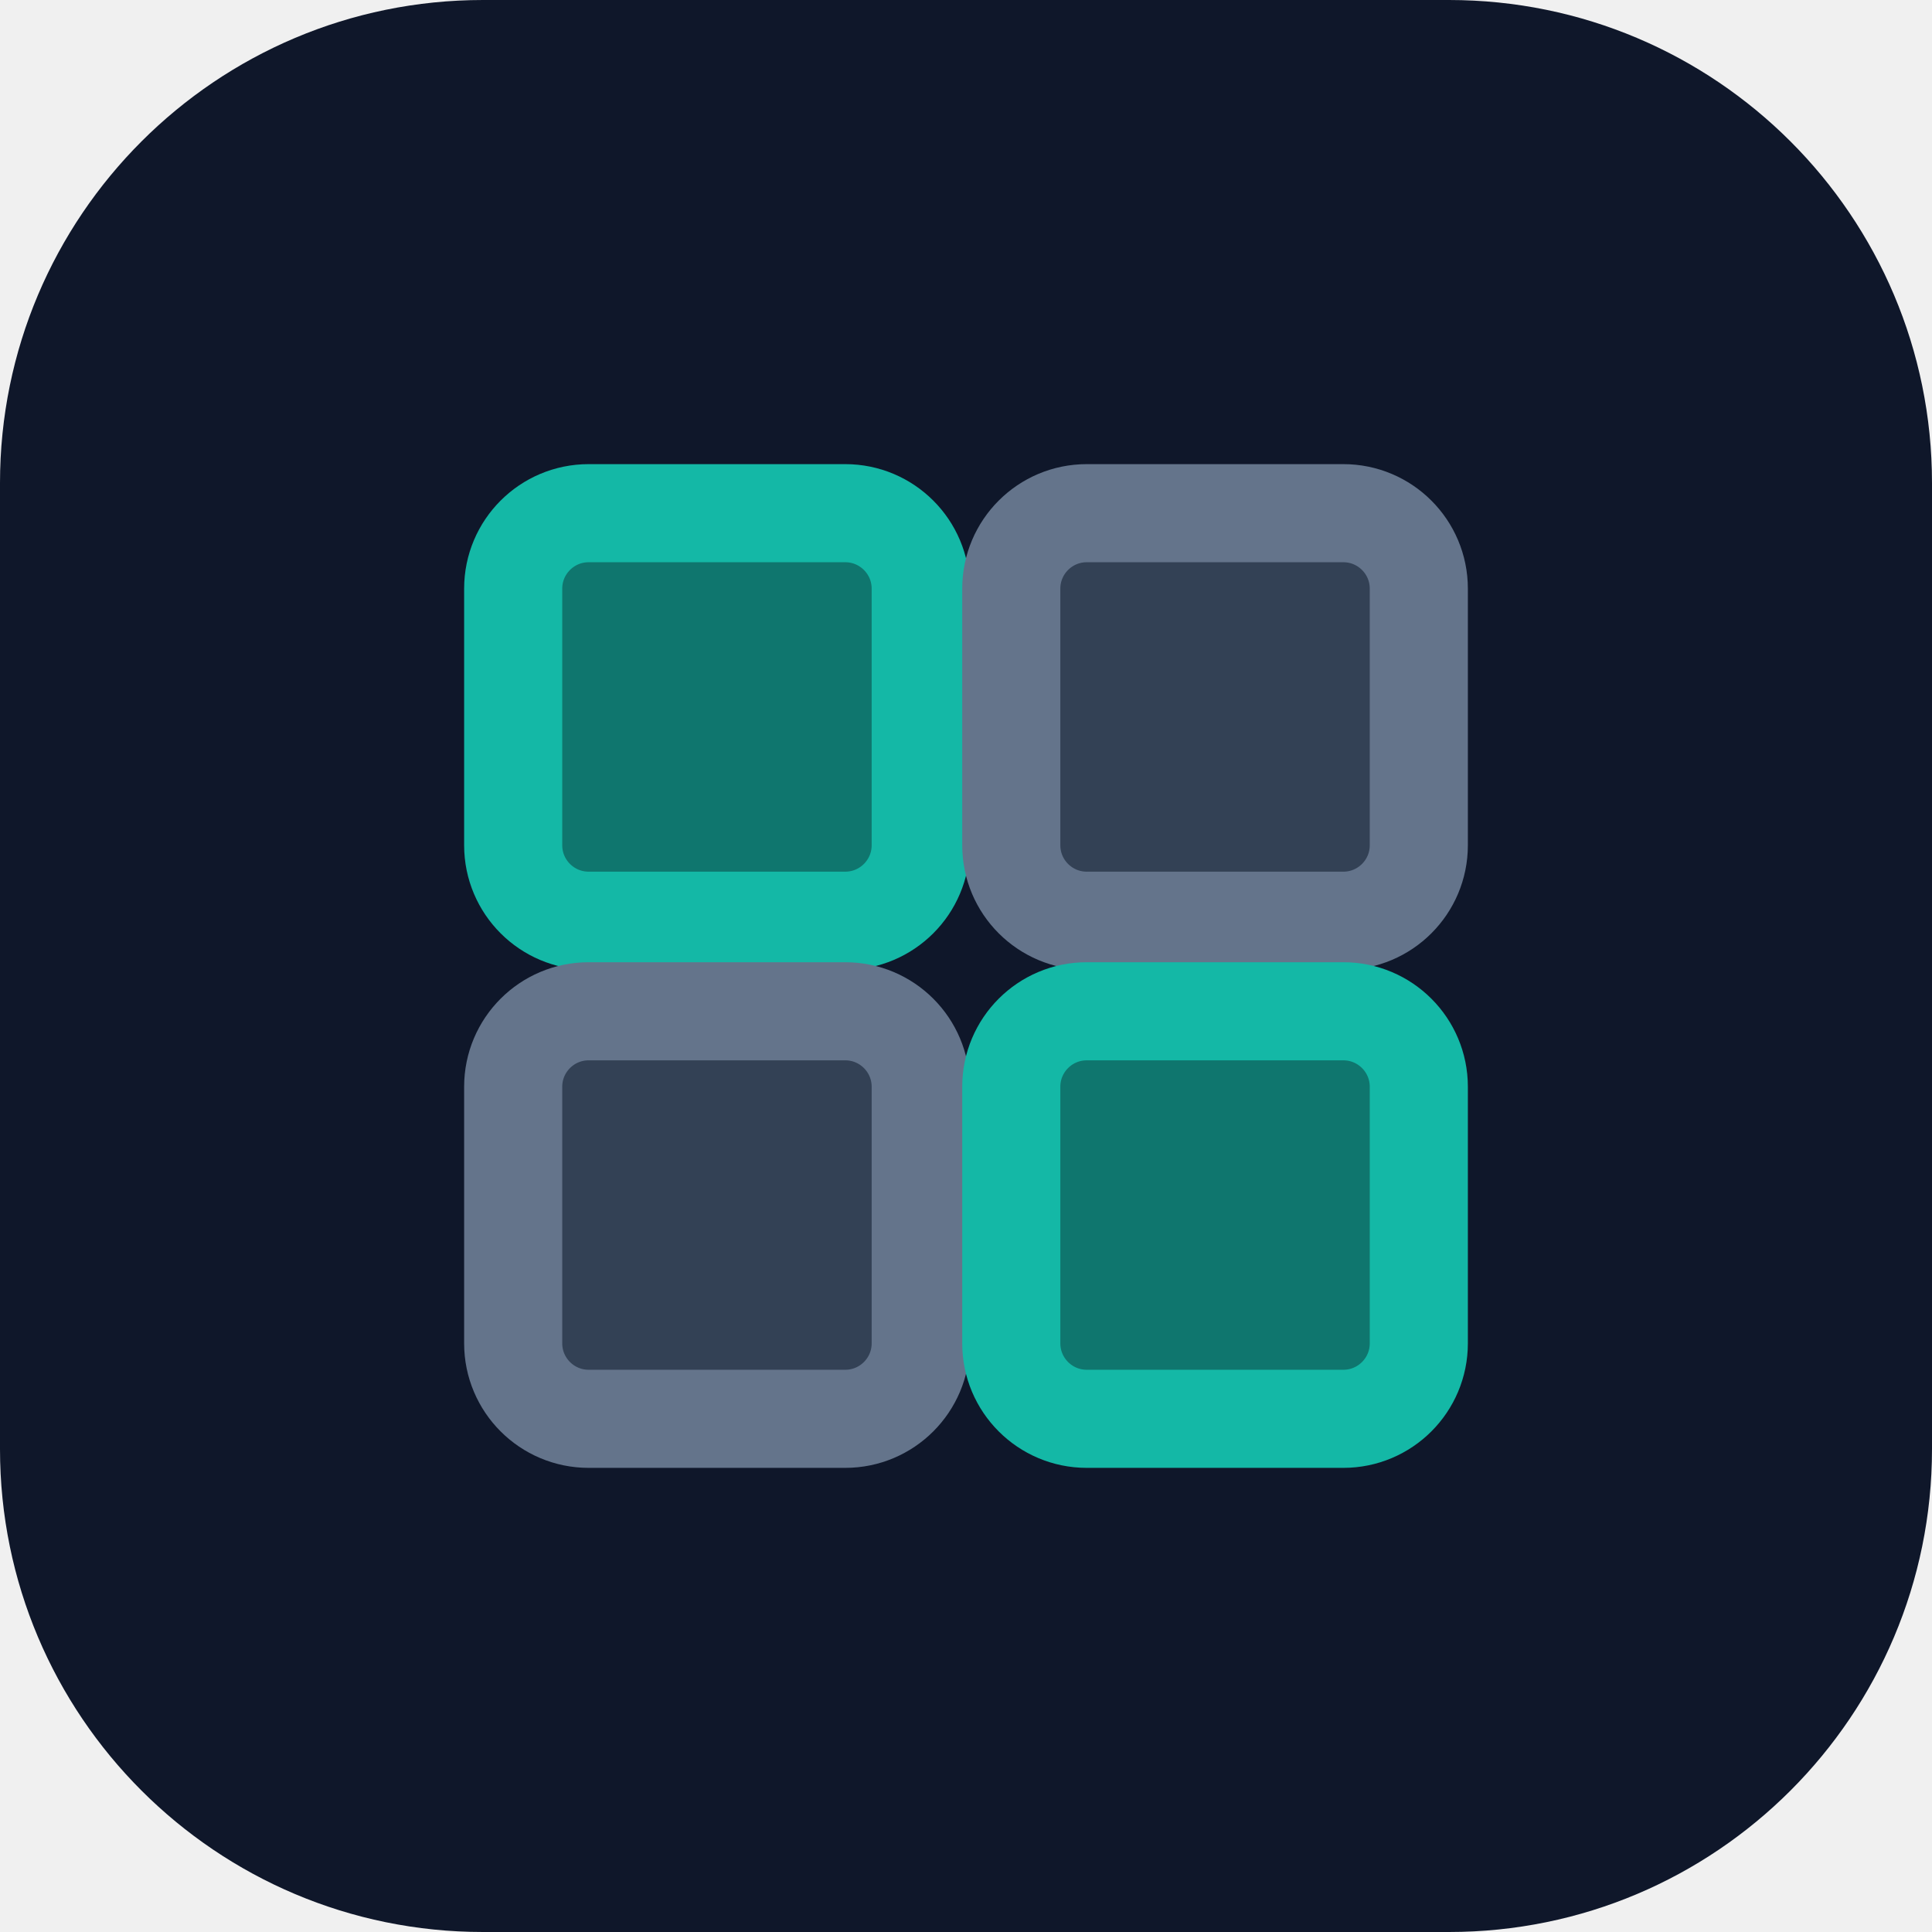
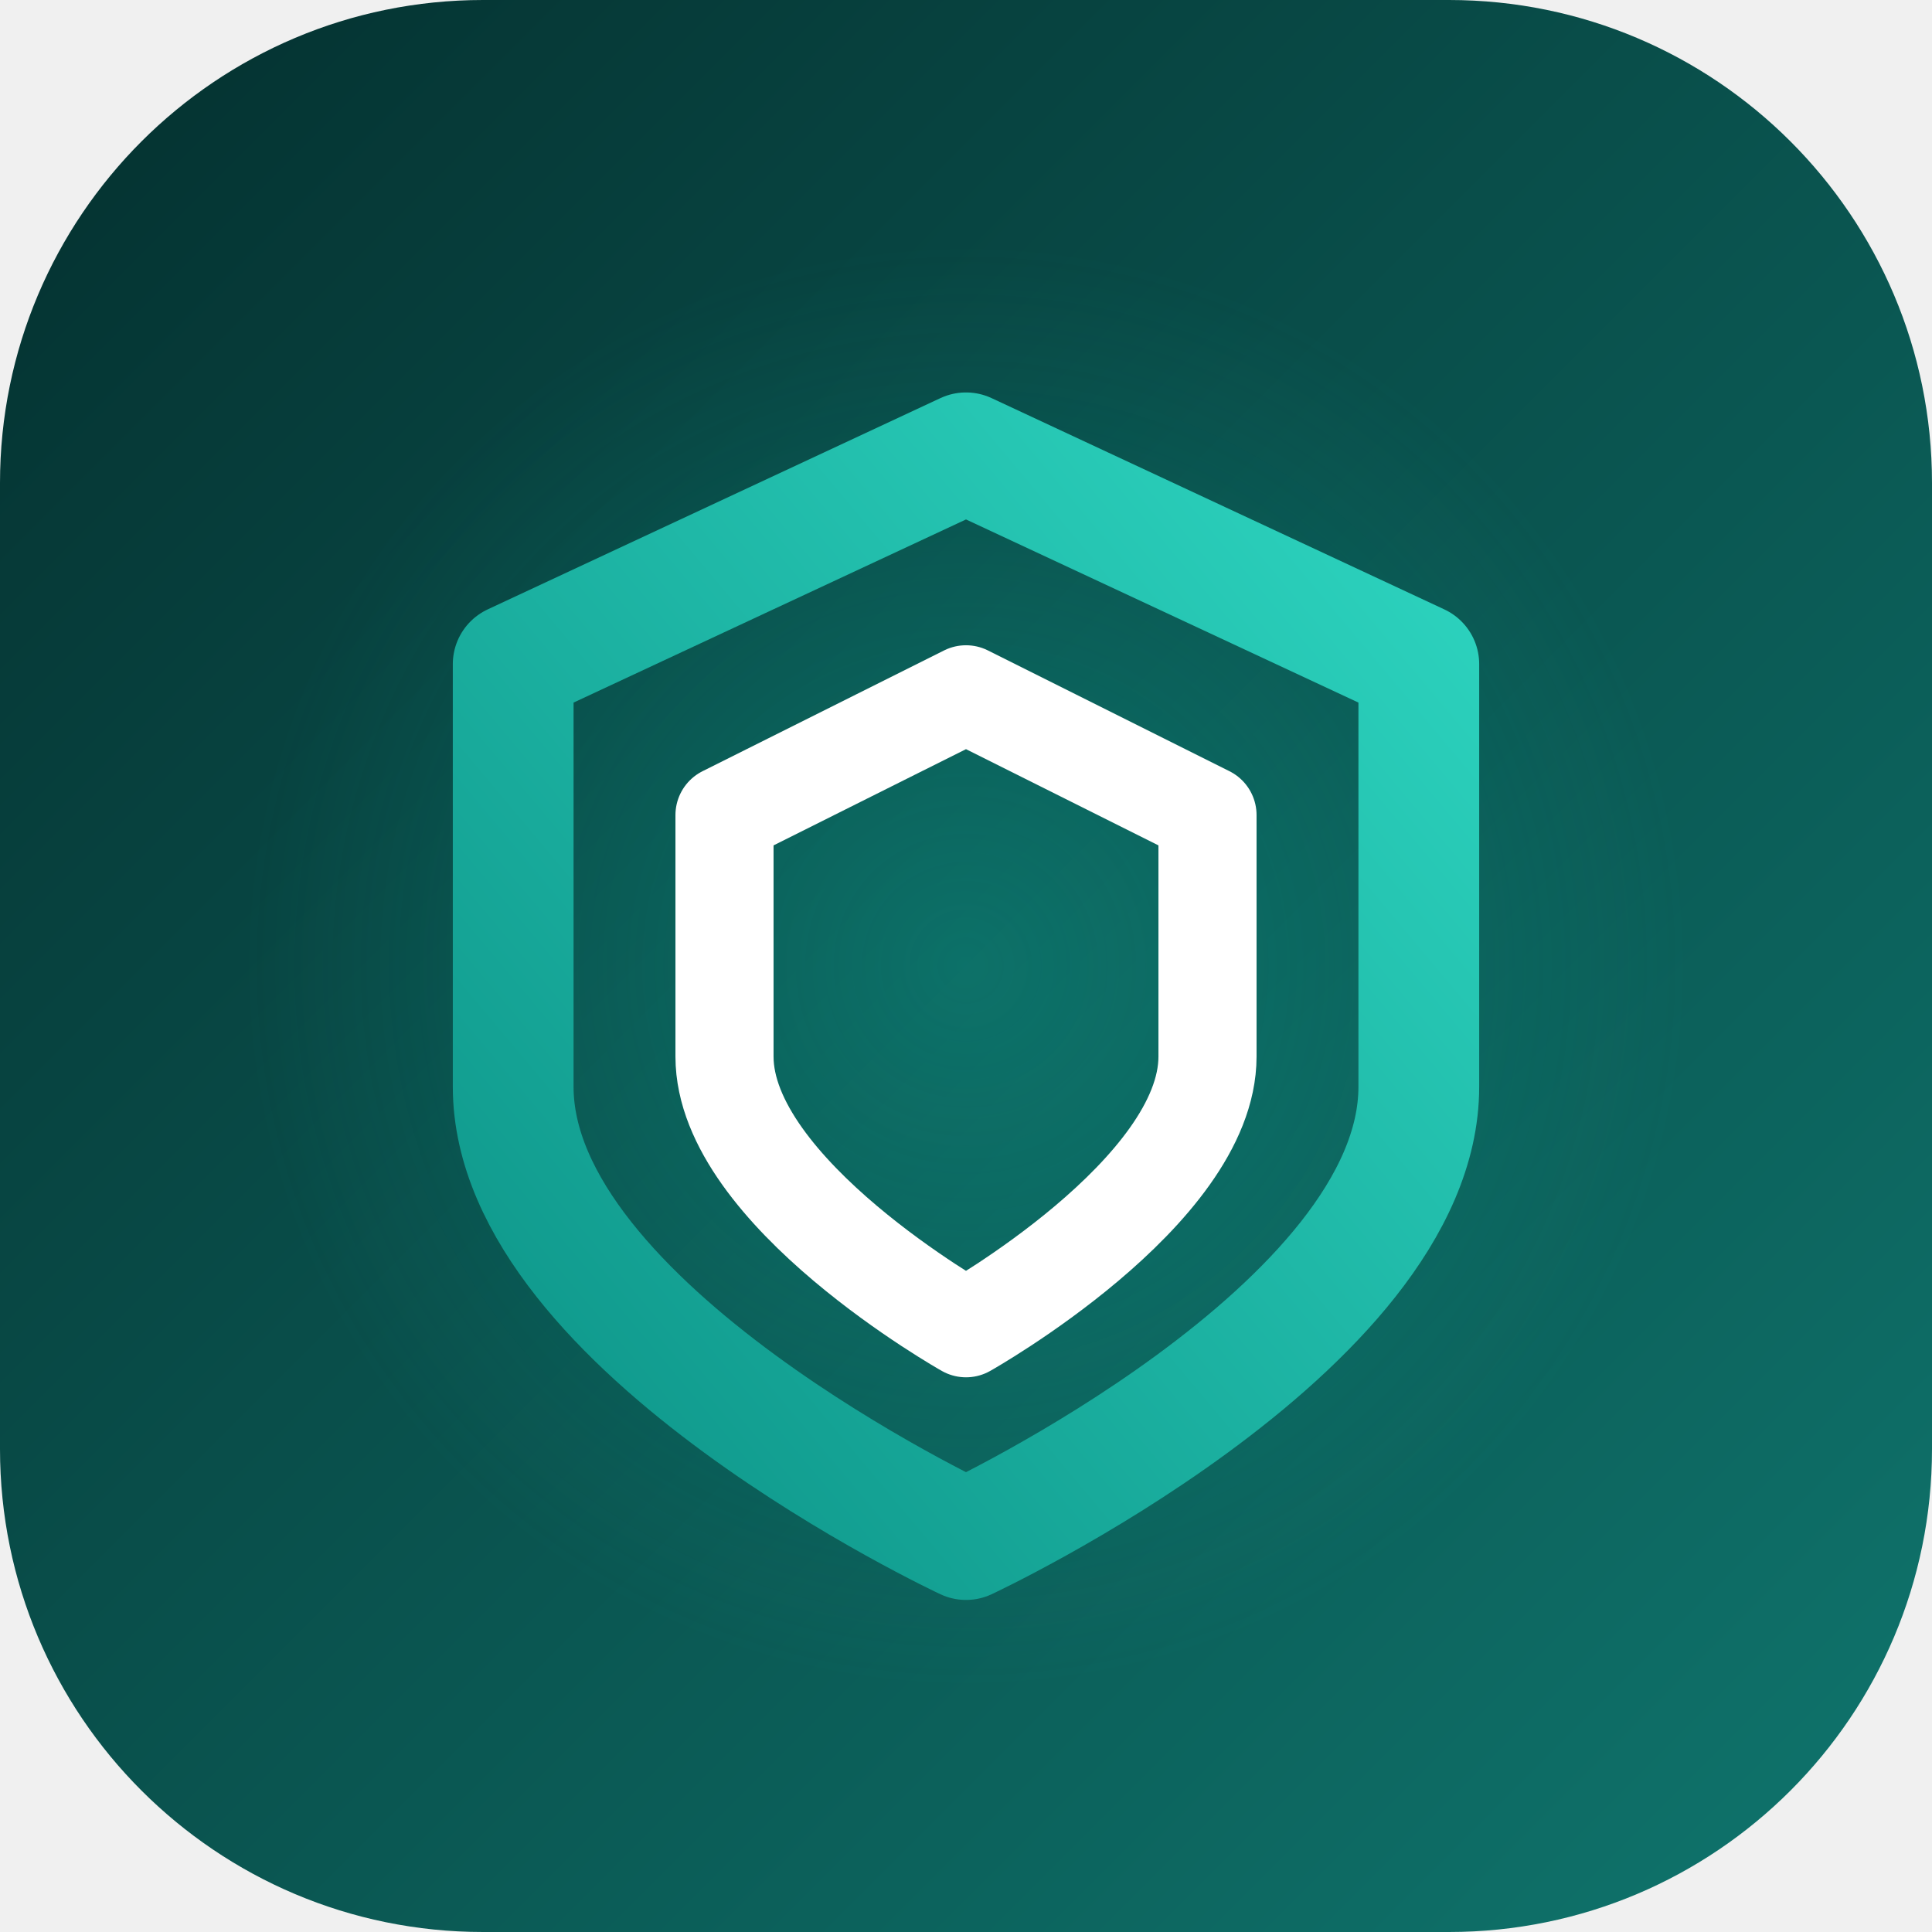
<svg xmlns="http://www.w3.org/2000/svg" viewBox="0 0 512 512" width="512" height="512">
-   <rect width="512" height="512" rx="128" fill="#0f172a" />
-   <g transform="translate(112, 112)" fill="none" stroke="#ffffff" stroke-width="26" stroke-linecap="round" stroke-linejoin="round">
-     <rect x="24" y="24" width="108" height="108" rx="20" fill="#0f766e" stroke="#14b8a6" />
-     <rect x="156" y="24" width="108" height="108" rx="20" fill="#334155" stroke="#64748b" />
-     <rect x="24" y="156" width="108" height="108" rx="20" fill="#334155" stroke="#64748b" />
-     <rect x="156" y="156" width="108" height="108" rx="20" fill="#0f766e" stroke="#14b8a6" />
+   <defs>
+     <linearGradient id="bgDash" x1="0%" y1="0%" x2="100%" y2="100%">
+       <stop offset="0%" stop-color="#042f2e" />
+       <stop offset="100%" stop-color="#0f766e" />
+     </linearGradient>
+     <linearGradient id="tealDash" x1="0%" y1="100%" x2="100%" y2="0%">
+       <stop offset="0%" stop-color="#0d9488" />
+       <stop offset="100%" stop-color="#2dd4bf" />
+     </linearGradient>
+     <radialGradient id="glowDash" cx="50%" cy="50%" r="50%">
+       <stop offset="0%" stop-color="#14b8a6" stop-opacity="0.3" />
+       <stop offset="100%" stop-color="#14b8a6" stop-opacity="0" />
+     </radialGradient>
+   </defs>
+   <rect width="512" height="512" rx="128" fill="url(#bgDash)" />
+   <circle cx="256" cy="256" r="190" fill="url(#glowDash)" />
+   <g fill="none" stroke-linecap="round" stroke-linejoin="round">
+     <path d="M 256 120 L 376 176 V 288 C 376 352 256 408 256 408 C 256 408 136 352 136 288 V 176 Z" stroke="url(#tealDash)" stroke-width="32" />
+     <path d="M 256 184 L 320 216 V 280 C 320 316 256 352 256 352 C 256 352 192 316 192 280 V 216 Z" stroke="#ffffff" stroke-width="26" />
  </g>
</svg>
